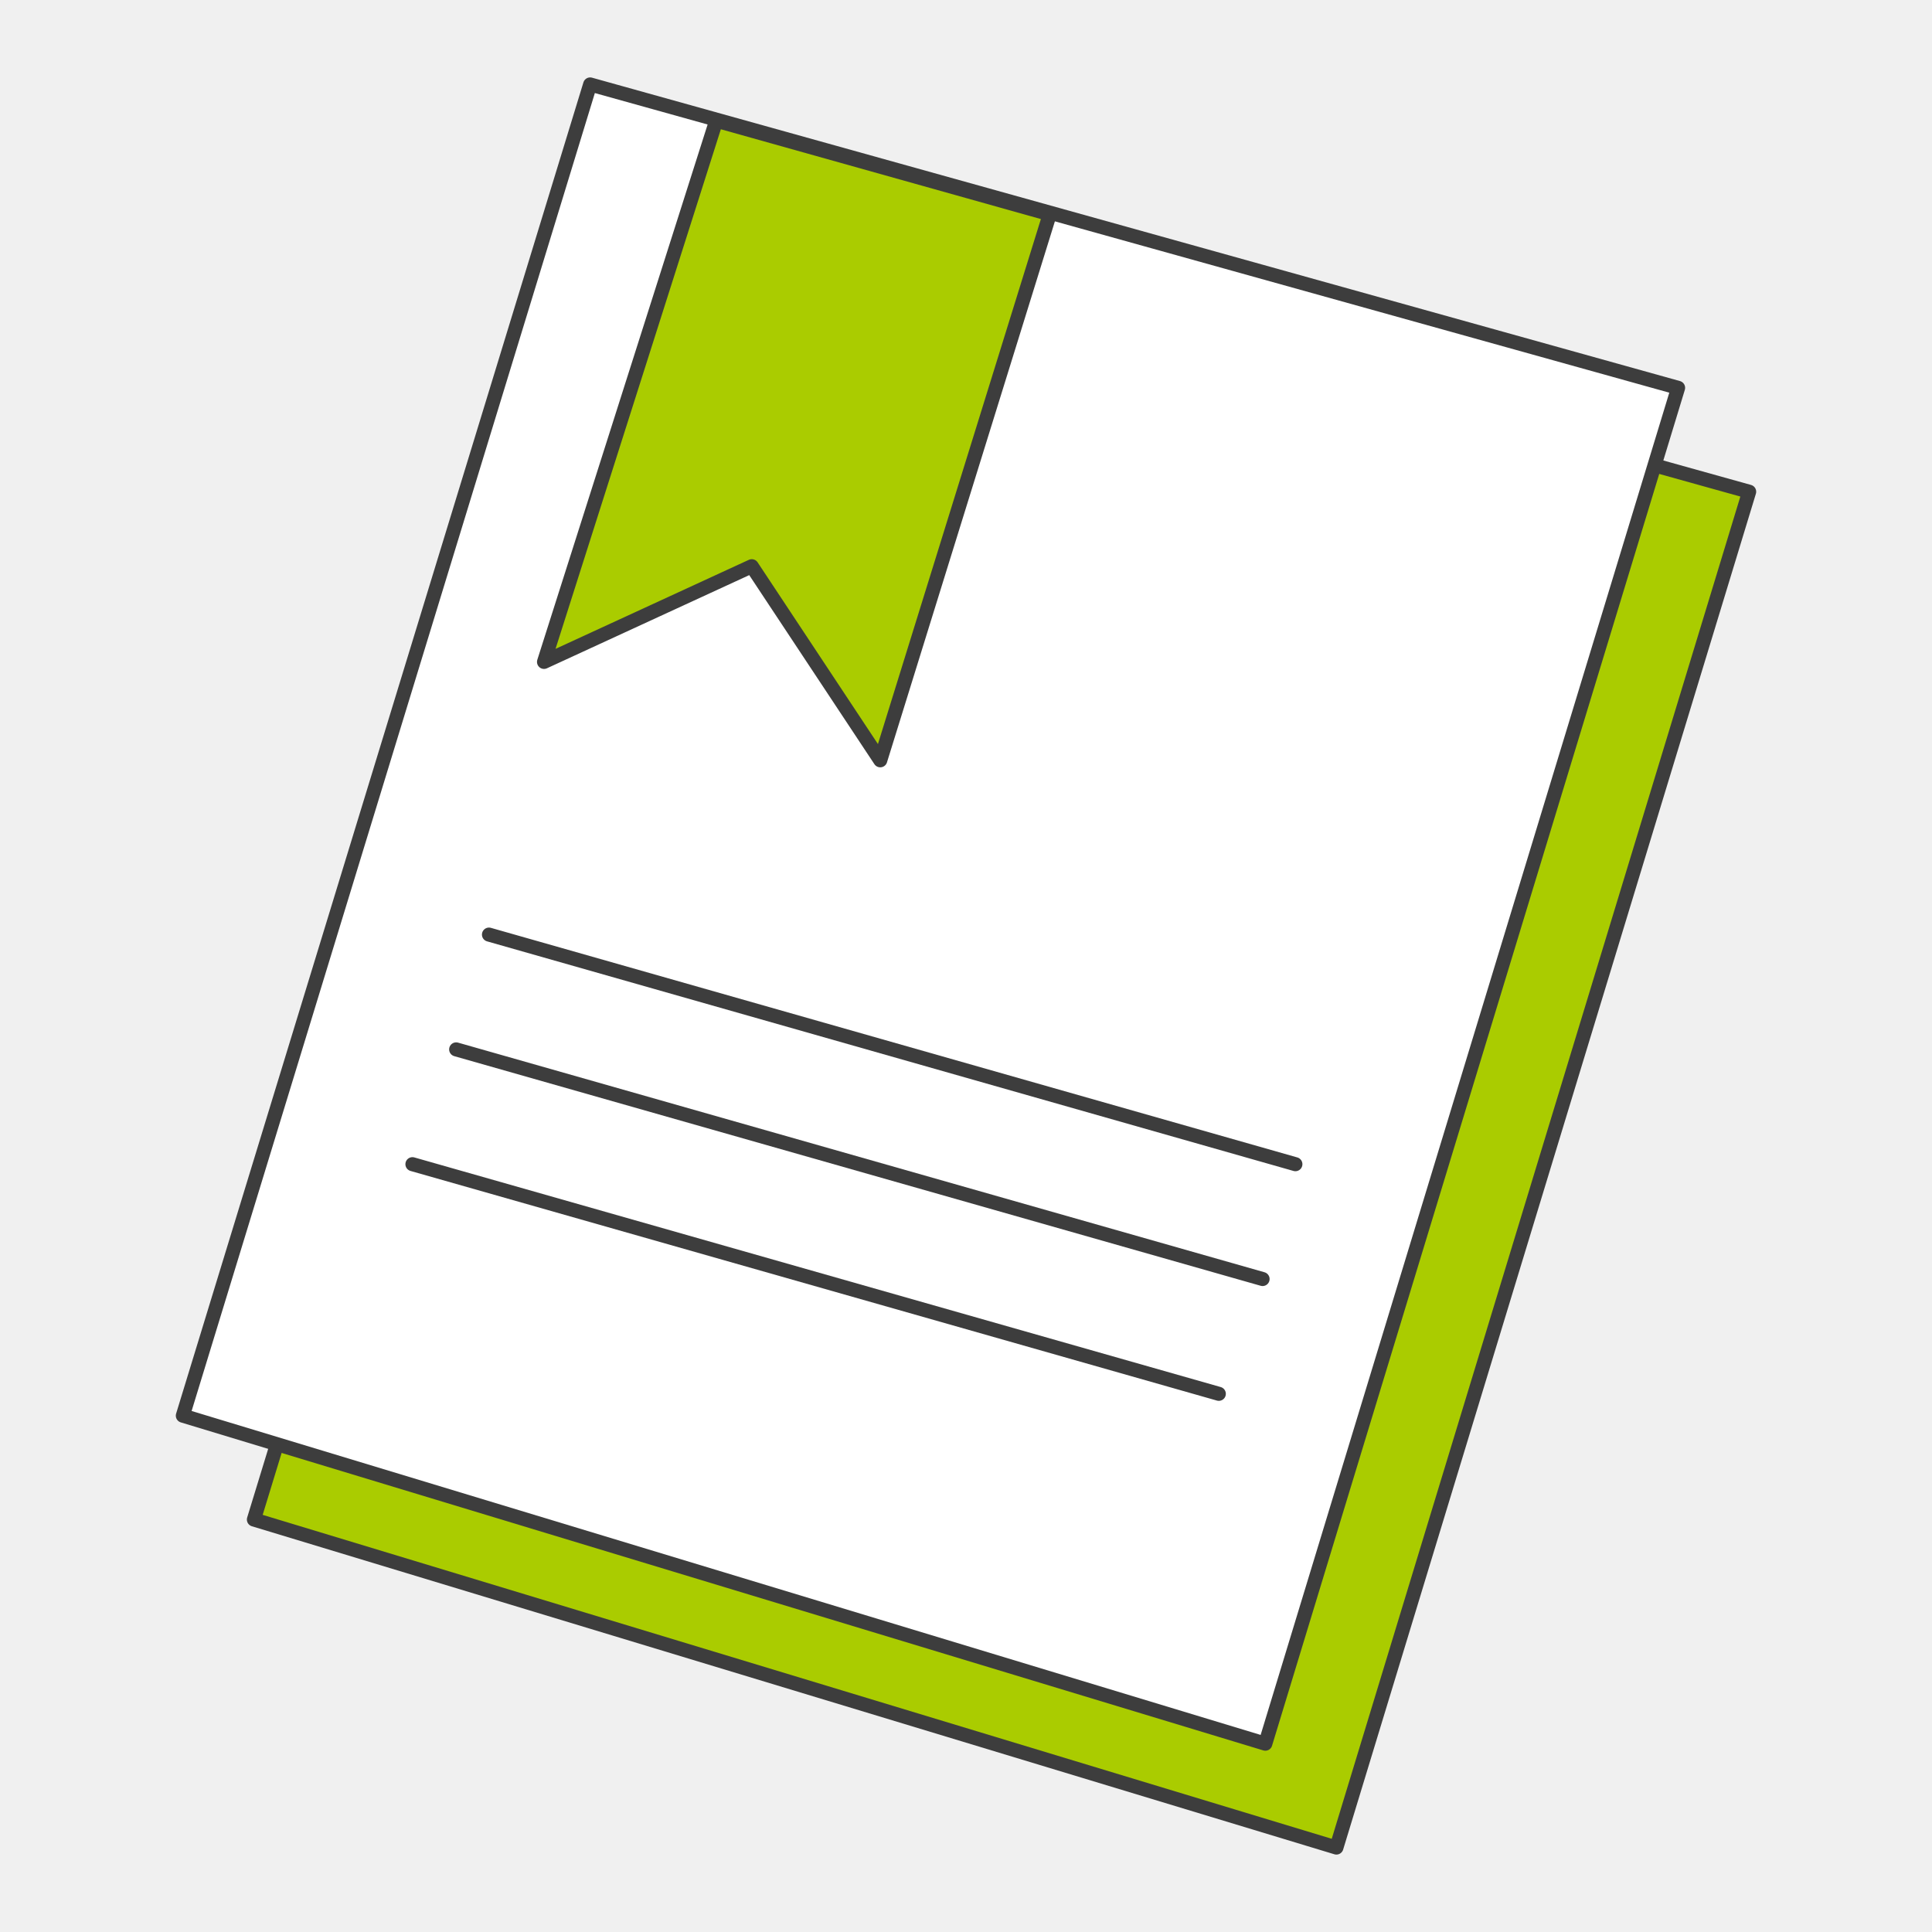
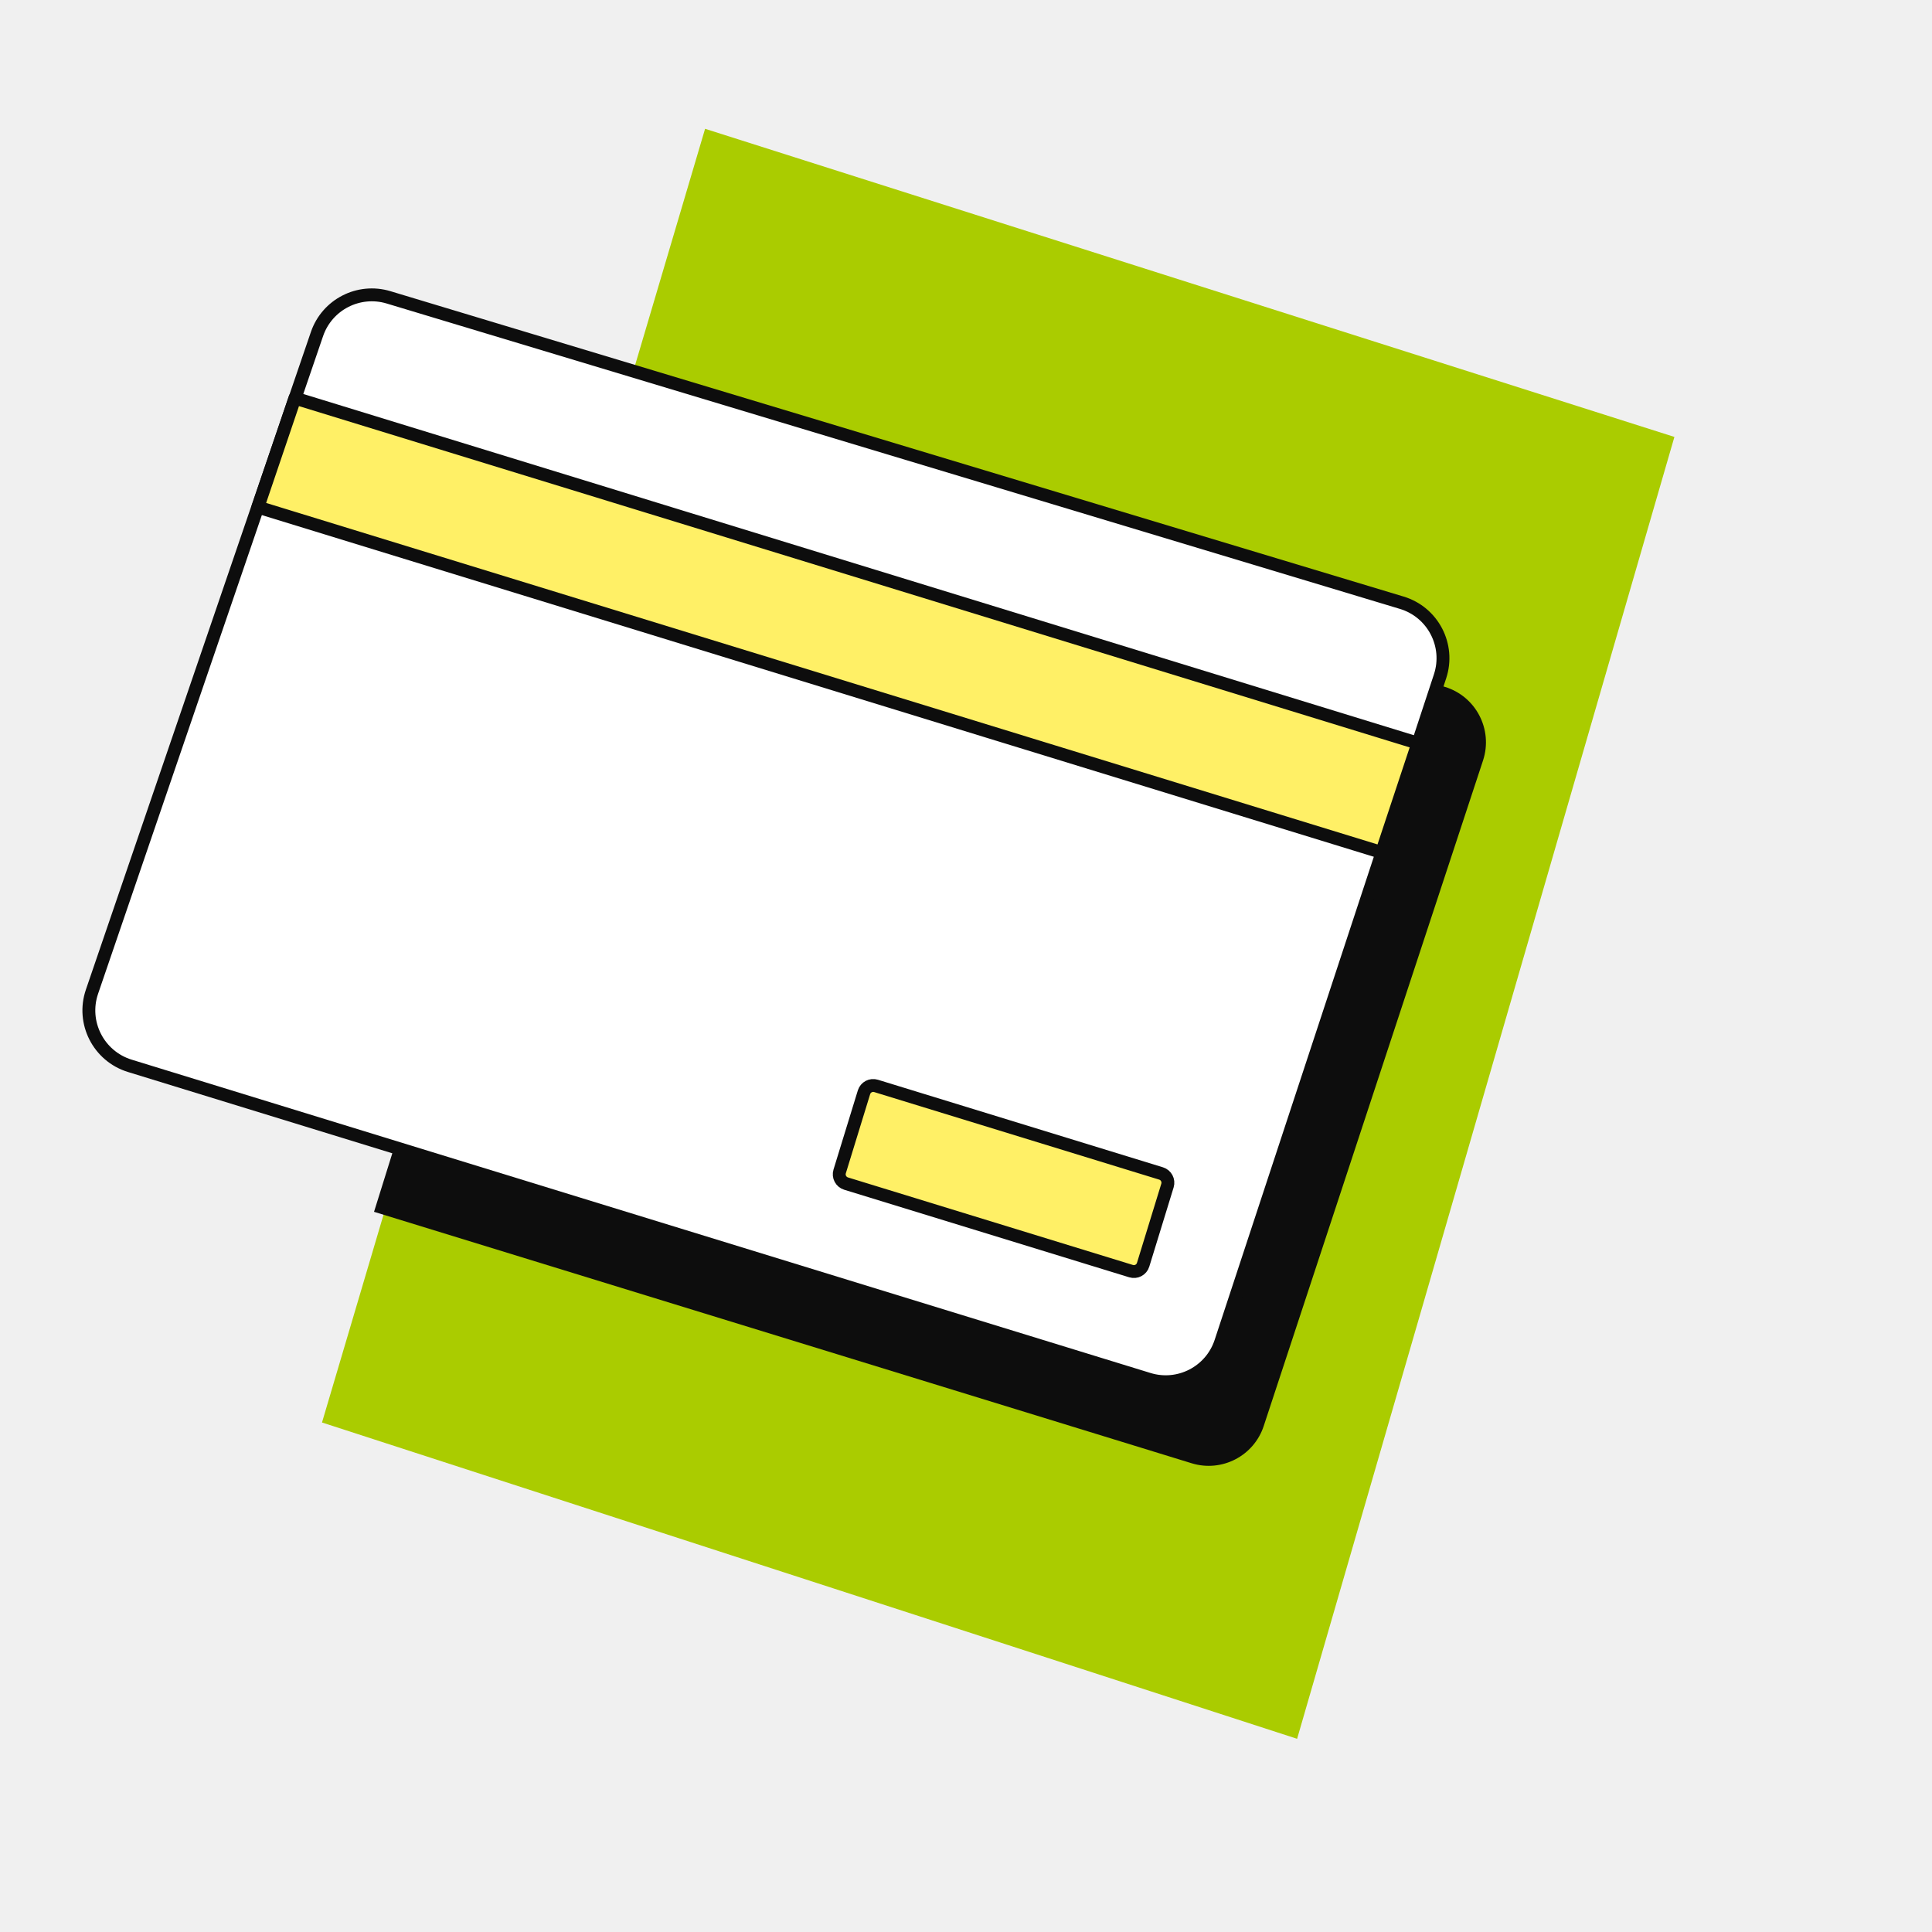
- <svg xmlns="http://www.w3.org/2000/svg" width="55" height="55" viewBox="0 0 55 55" fill="none">
-   <path d="M7.228 43.258L18.824 5.36L49.795 13.998L38.045 52.596L7.228 43.258Z" fill="#AACC00" stroke="#3D3D3D" stroke-width="0.4" stroke-linejoin="round" />
-   <path d="M5.205 40.301L16.8 2.404L47.772 11.041L36.021 49.639L5.205 40.301Z" fill="white" stroke="#3D3D3D" stroke-width="0.4" stroke-linejoin="round" />
-   <path d="M13.92 26.606L36.877 33.142" stroke="#3D3D3D" stroke-width="0.4" stroke-linecap="round" stroke-linejoin="round" />
-   <path d="M12.986 29.874L35.943 36.411" stroke="#3D3D3D" stroke-width="0.4" stroke-linecap="round" stroke-linejoin="round" />
-   <path d="M11.741 33.142L34.697 39.679" stroke="#3D3D3D" stroke-width="0.4" stroke-linecap="round" stroke-linejoin="round" />
-   <path d="M15.487 18.843L20.389 3.435L29.884 6.099L25.059 21.644L21.401 16.119L15.487 18.843Z" fill="#AACC00" stroke="#3D3D3D" stroke-width="0.4" stroke-linejoin="round" />
+ <svg xmlns="http://www.w3.org/2000/svg" width="60" height="60" viewBox="0 0 60 60" fill="none">
+   <path d="M52 13.569L21.897 4L10 44.177L40.283 54L52 13.569Z" fill="#AACC00" />
+   <path fill-rule="evenodd" clip-rule="evenodd" d="M11.616 37.634L37.008 45.443C37.944 45.731 38.94 45.217 39.246 44.286L46.057 23.617C46.373 22.655 45.836 21.622 44.867 21.33L19.131 13.573L11.616 37.634Z" fill="#0D0D0D" />
+   <path d="M43.532 18.718L12.066 9.234C11.139 8.955 10.157 9.459 9.844 10.375L2.857 30.797C2.528 31.758 3.06 32.801 4.031 33.1L35.673 42.831C36.61 43.119 37.605 42.605 37.912 41.674L44.722 21.004C45.039 20.043 44.501 19.01 43.532 18.718Z" fill="white" stroke="#0D0D0D" stroke-width="0.4" stroke-linejoin="round" />
+   <path d="M44.033 23.08L9.158 12.364L8.01 15.75L42.908 26.473L44.033 23.08Z" fill="#FFF066" stroke="#0D0D0D" stroke-width="0.4" stroke-linejoin="round" />
+   <path d="M36.058 36.443L27.207 33.724C27.048 33.675 26.881 33.764 26.832 33.922L26.076 36.382C26.028 36.54 26.117 36.708 26.275 36.757L35.126 39.476C35.285 39.525 35.453 39.436 35.501 39.277L36.257 36.818C36.305 36.66 36.217 36.492 36.058 36.443Z" fill="#FFF066" stroke="#0D0D0D" stroke-width="0.4" stroke-linejoin="round" />
</svg>
